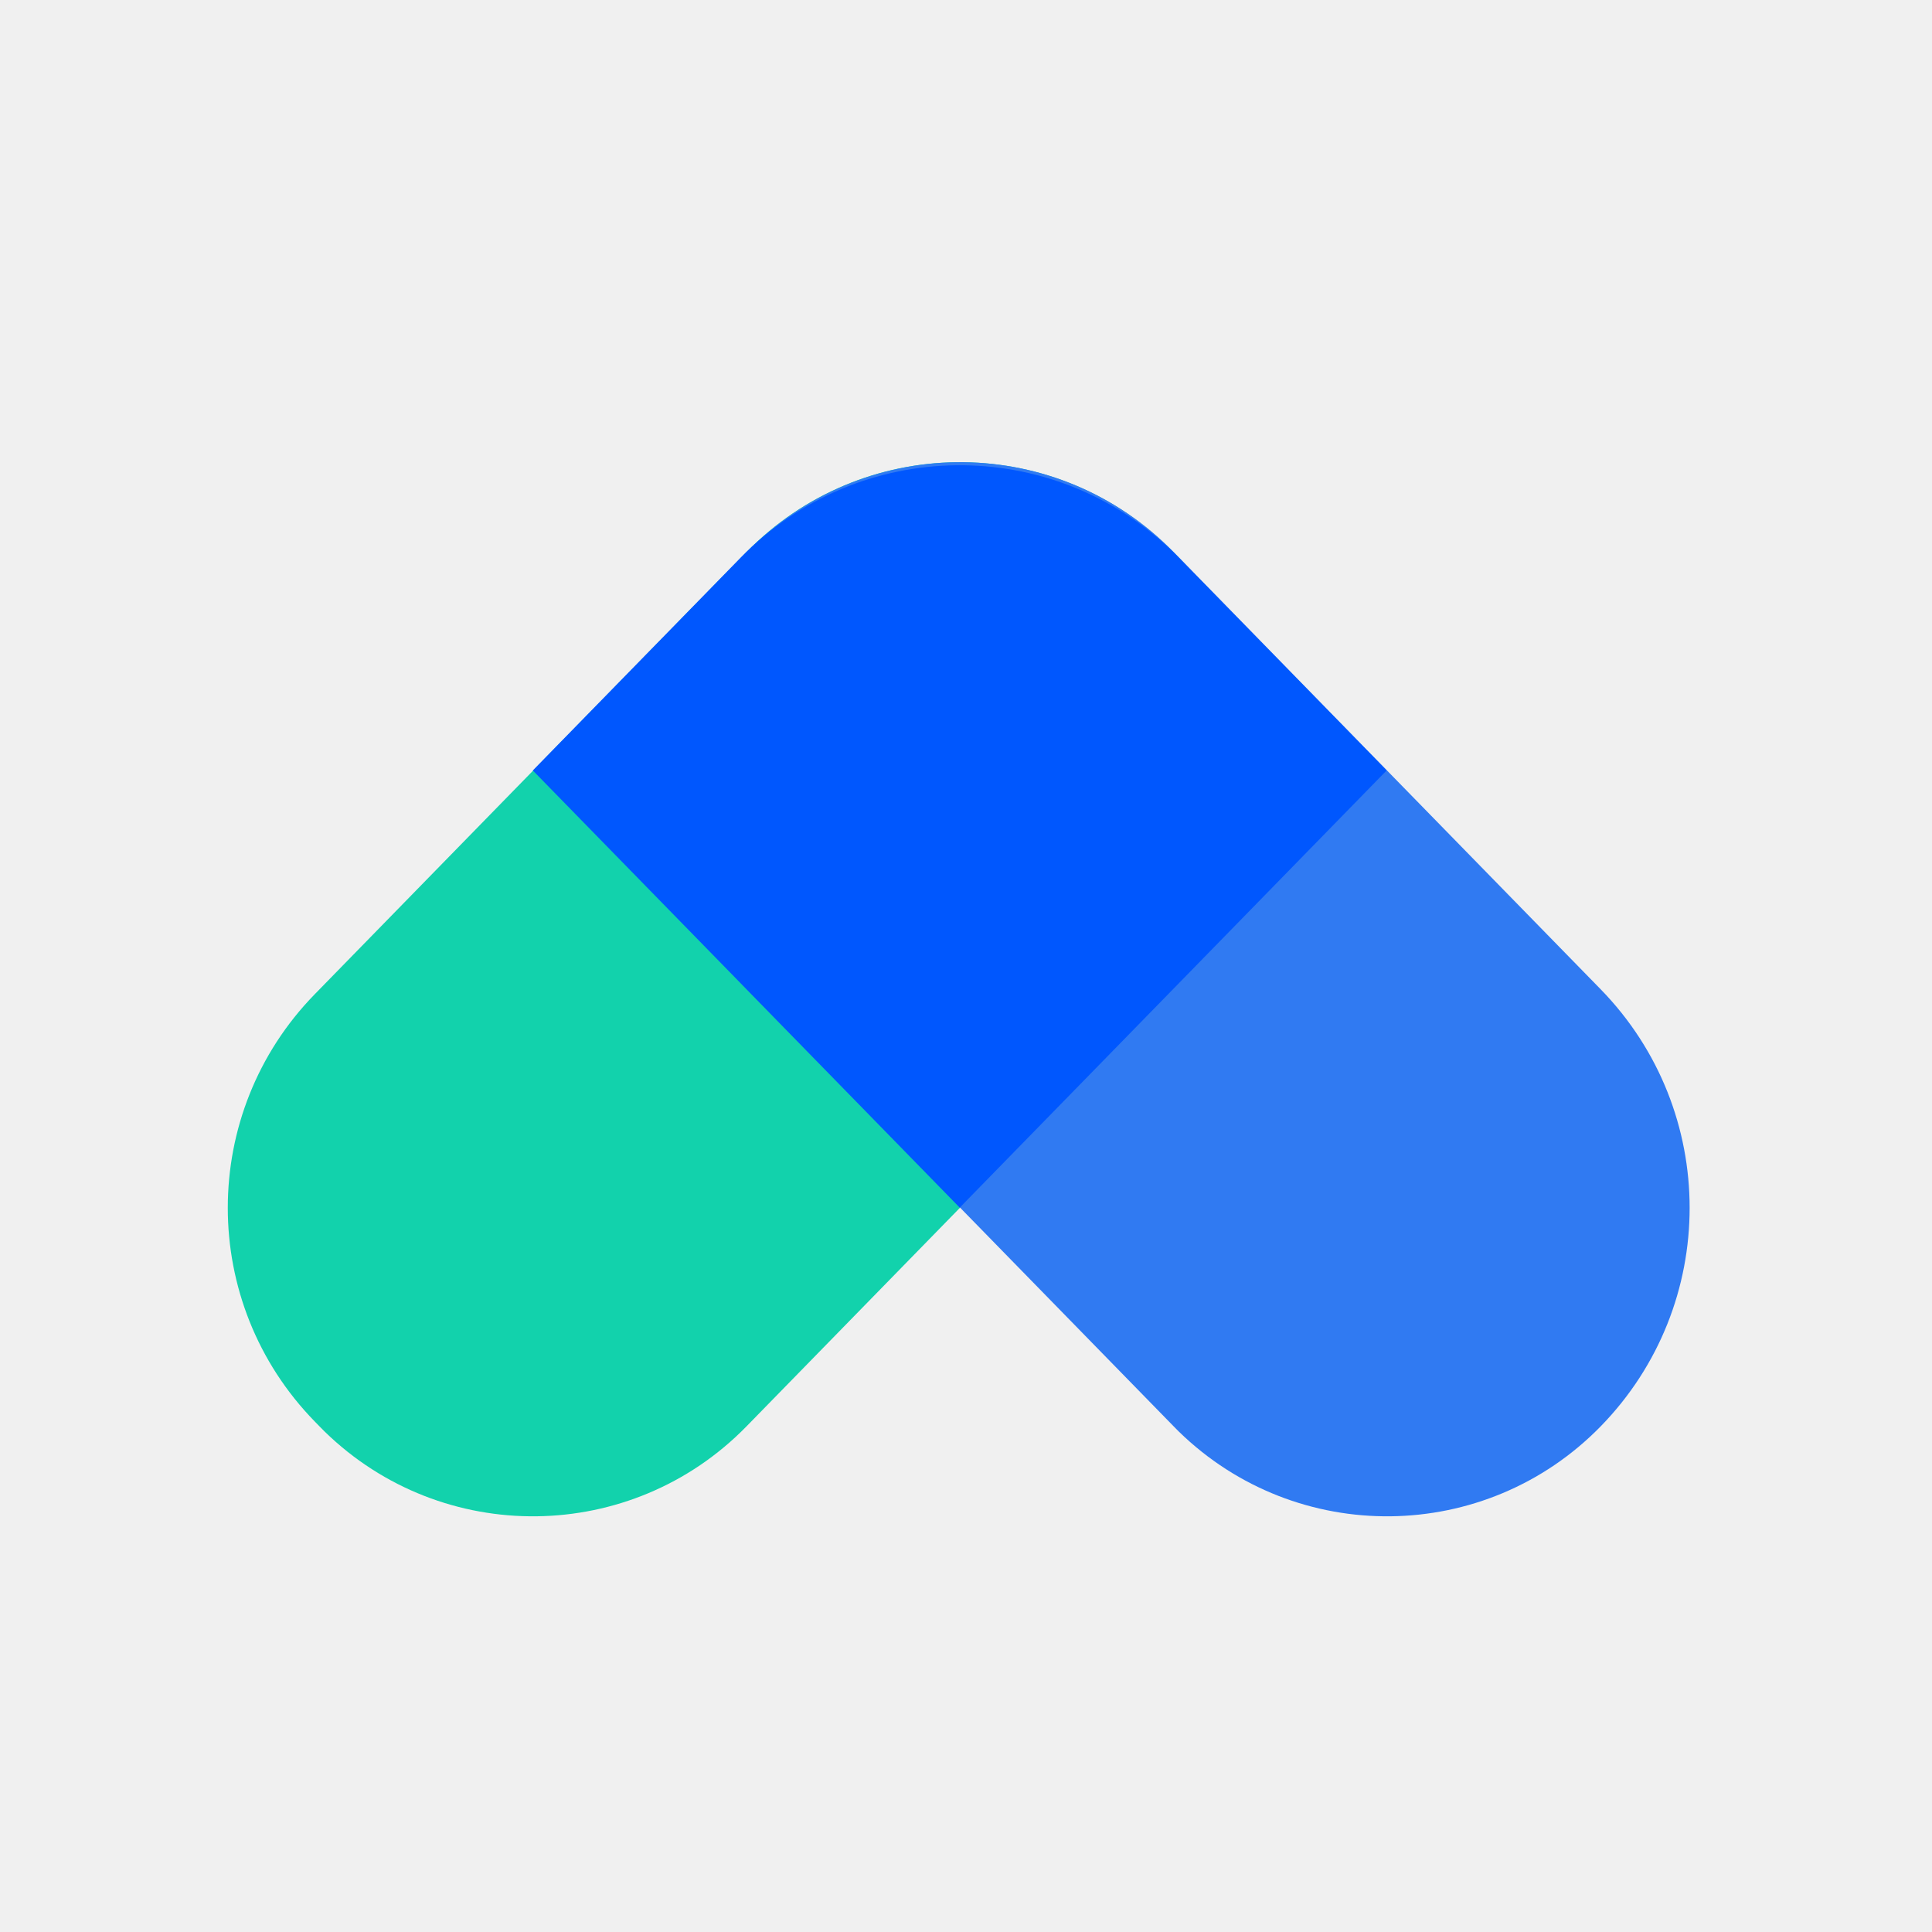
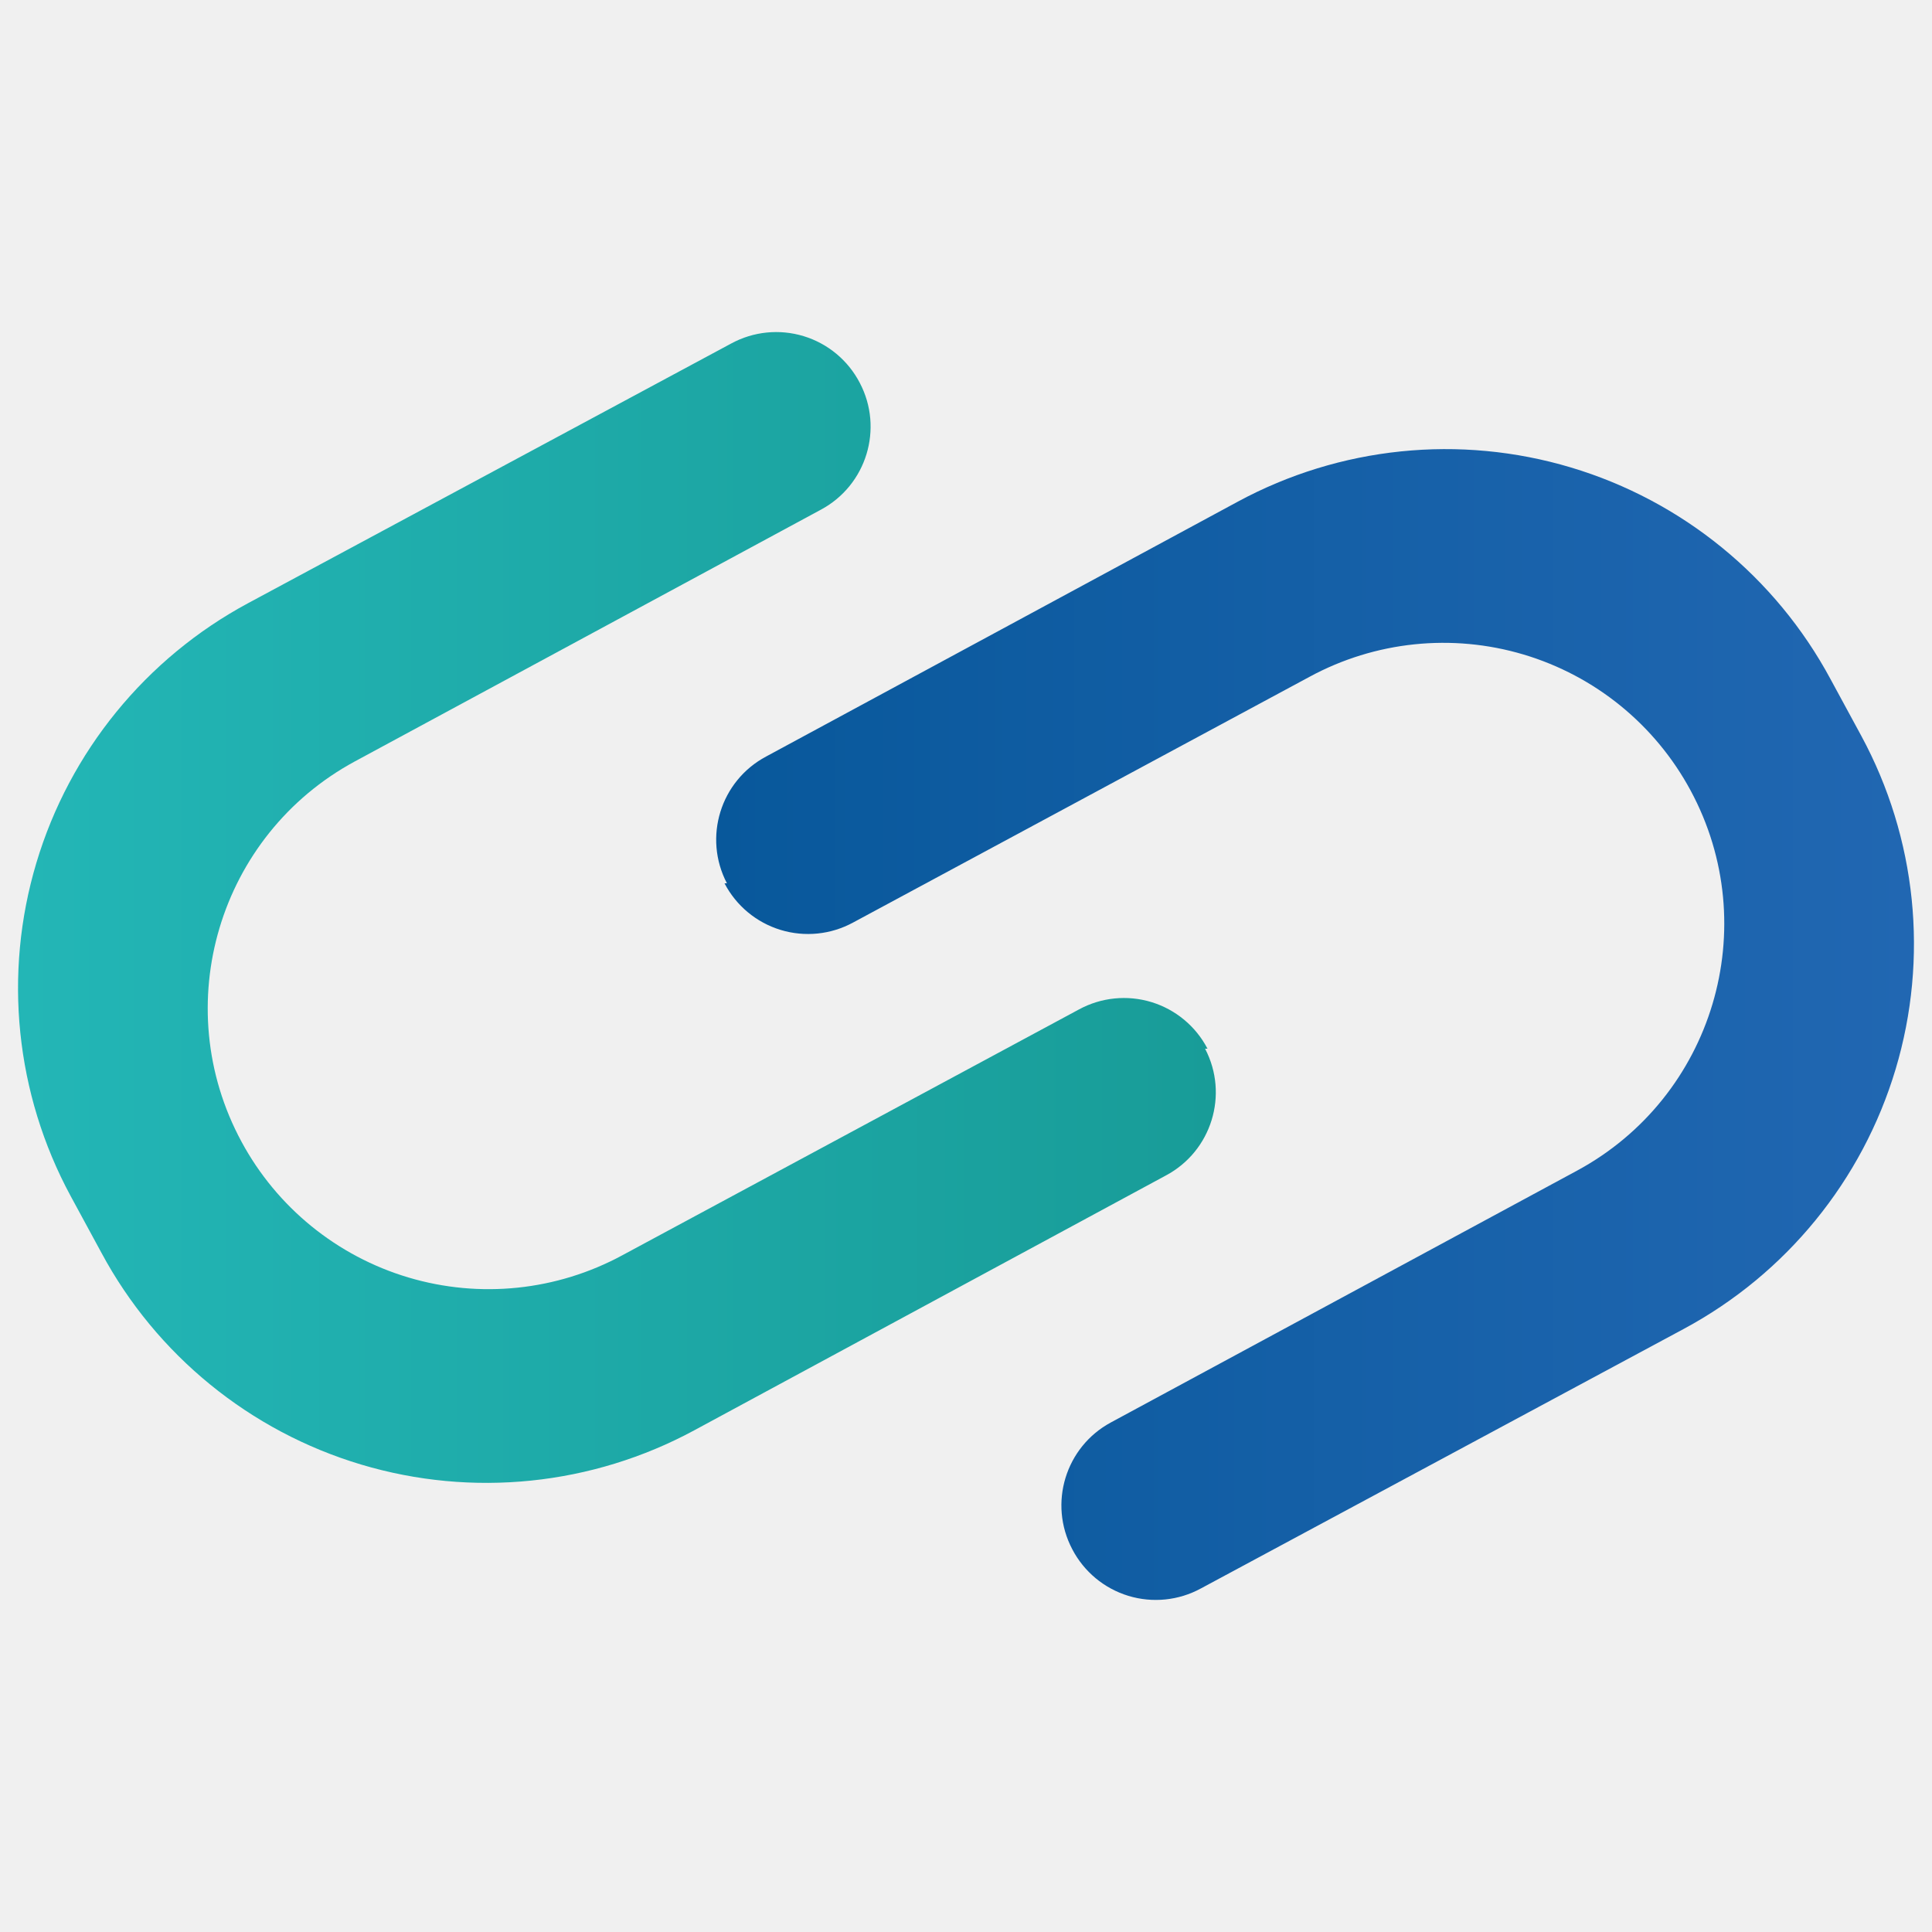
- <svg xmlns="http://www.w3.org/2000/svg" width="33" height="33" viewBox="0 0 33 33" fill="none">
-   <g clip-path="url(#clip0)">
-     <path fill-rule="evenodd" clip-rule="evenodd" d="M5.378 16.98L12.75 9.43C14.716 7.417 17.943 7.378 19.956 9.345C19.985 9.373 20.014 9.401 20.042 9.43L20.122 9.512C22.105 11.543 22.105 14.785 20.122 16.815L12.75 24.364C10.783 26.378 7.557 26.416 5.543 24.45C5.514 24.422 5.486 24.393 5.458 24.364L5.378 24.282C3.395 22.252 3.395 19.01 5.378 16.98Z" fill="#12D2AC" />
-     <path fill-rule="evenodd" clip-rule="evenodd" d="M20.048 9.43L27.34 16.897C29.367 18.974 29.367 22.288 27.34 24.364C25.373 26.378 22.147 26.416 20.133 24.45C20.105 24.422 20.076 24.393 20.048 24.364L12.756 16.897C10.728 14.821 10.728 11.507 12.756 9.43C14.722 7.417 17.949 7.378 19.962 9.345C19.991 9.373 20.02 9.402 20.048 9.43Z" fill="#307AF2" />
-     <path fill-rule="evenodd" clip-rule="evenodd" d="M20.132 9.522L23.685 13.16L16.393 20.627L9.101 13.16L12.654 9.522C14.671 7.457 17.979 7.417 20.044 9.434C20.074 9.463 20.103 9.492 20.132 9.522Z" fill="#0057FE" />
-   </g>
+ <svg xmlns="http://www.w3.org/2000/svg" id="图层_1" data-name="图层 1" viewBox="0 0 32 32">
  <defs>
-     <clipPath id="clip0">
-       <rect width="26" height="19" fill="white" transform="translate(3.5 7)" />
-     </clipPath>
+     <style>.cls-1{fill:url(#未命名的渐变_4);}.cls-2{fill:url(#未命名的渐变_6);}</style>
+     <linearGradient id="未命名的渐变_4" x1="0.32" y1="15.03" x2="20.16" y2="15.03" gradientUnits="userSpaceOnUse">
+       <stop offset="0" stop-color="#23b6b6" />
+       <stop offset="1" stop-color="#189c98" />
+     </linearGradient>
+     <linearGradient id="未命名的渐变_6" x1="11.84" y1="16.97" x2="31.68" y2="16.97" gradientUnits="userSpaceOnUse">
+       <stop offset="0" stop-color="#08589b" />
+       <stop offset="1" stop-color="#2167b2" />
+     </linearGradient>
  </defs>
+   <path class="cls-1" d="M20,17.37a1.56,1.56,0,0,0-2.13-.65l-7.56,4.07A4.65,4.65,0,0,1,4,18.91H4a4.65,4.65,0,0,1,1.88-6.3L13.6,8.44a1.56,1.56,0,0,0,.64-2.1h0a1.56,1.56,0,0,0-2.13-.65l-8,4.3a7.24,7.24,0,0,0-2.94,9.82l.51.94a7.24,7.24,0,0,0,9.82,2.94l7.81-4.22a1.56,1.56,0,0,0,.65-2.1Z" />
+   <path class="cls-2" d="M12,14.63a1.56,1.56,0,0,0,2.13.65l7.56-4.07A4.65,4.65,0,0,1,28,13.09h0a4.65,4.65,0,0,1-1.88,6.3L18.4,23.56a1.56,1.56,0,0,0-.64,2.1h0a1.56,1.56,0,0,0,2.13.65l8-4.3a7.24,7.24,0,0,0,2.94-9.82l-.51-.94a7.24,7.24,0,0,0-9.82-2.94l-7.81,4.22a1.56,1.56,0,0,0-.65,2.1Z" />
</svg>
